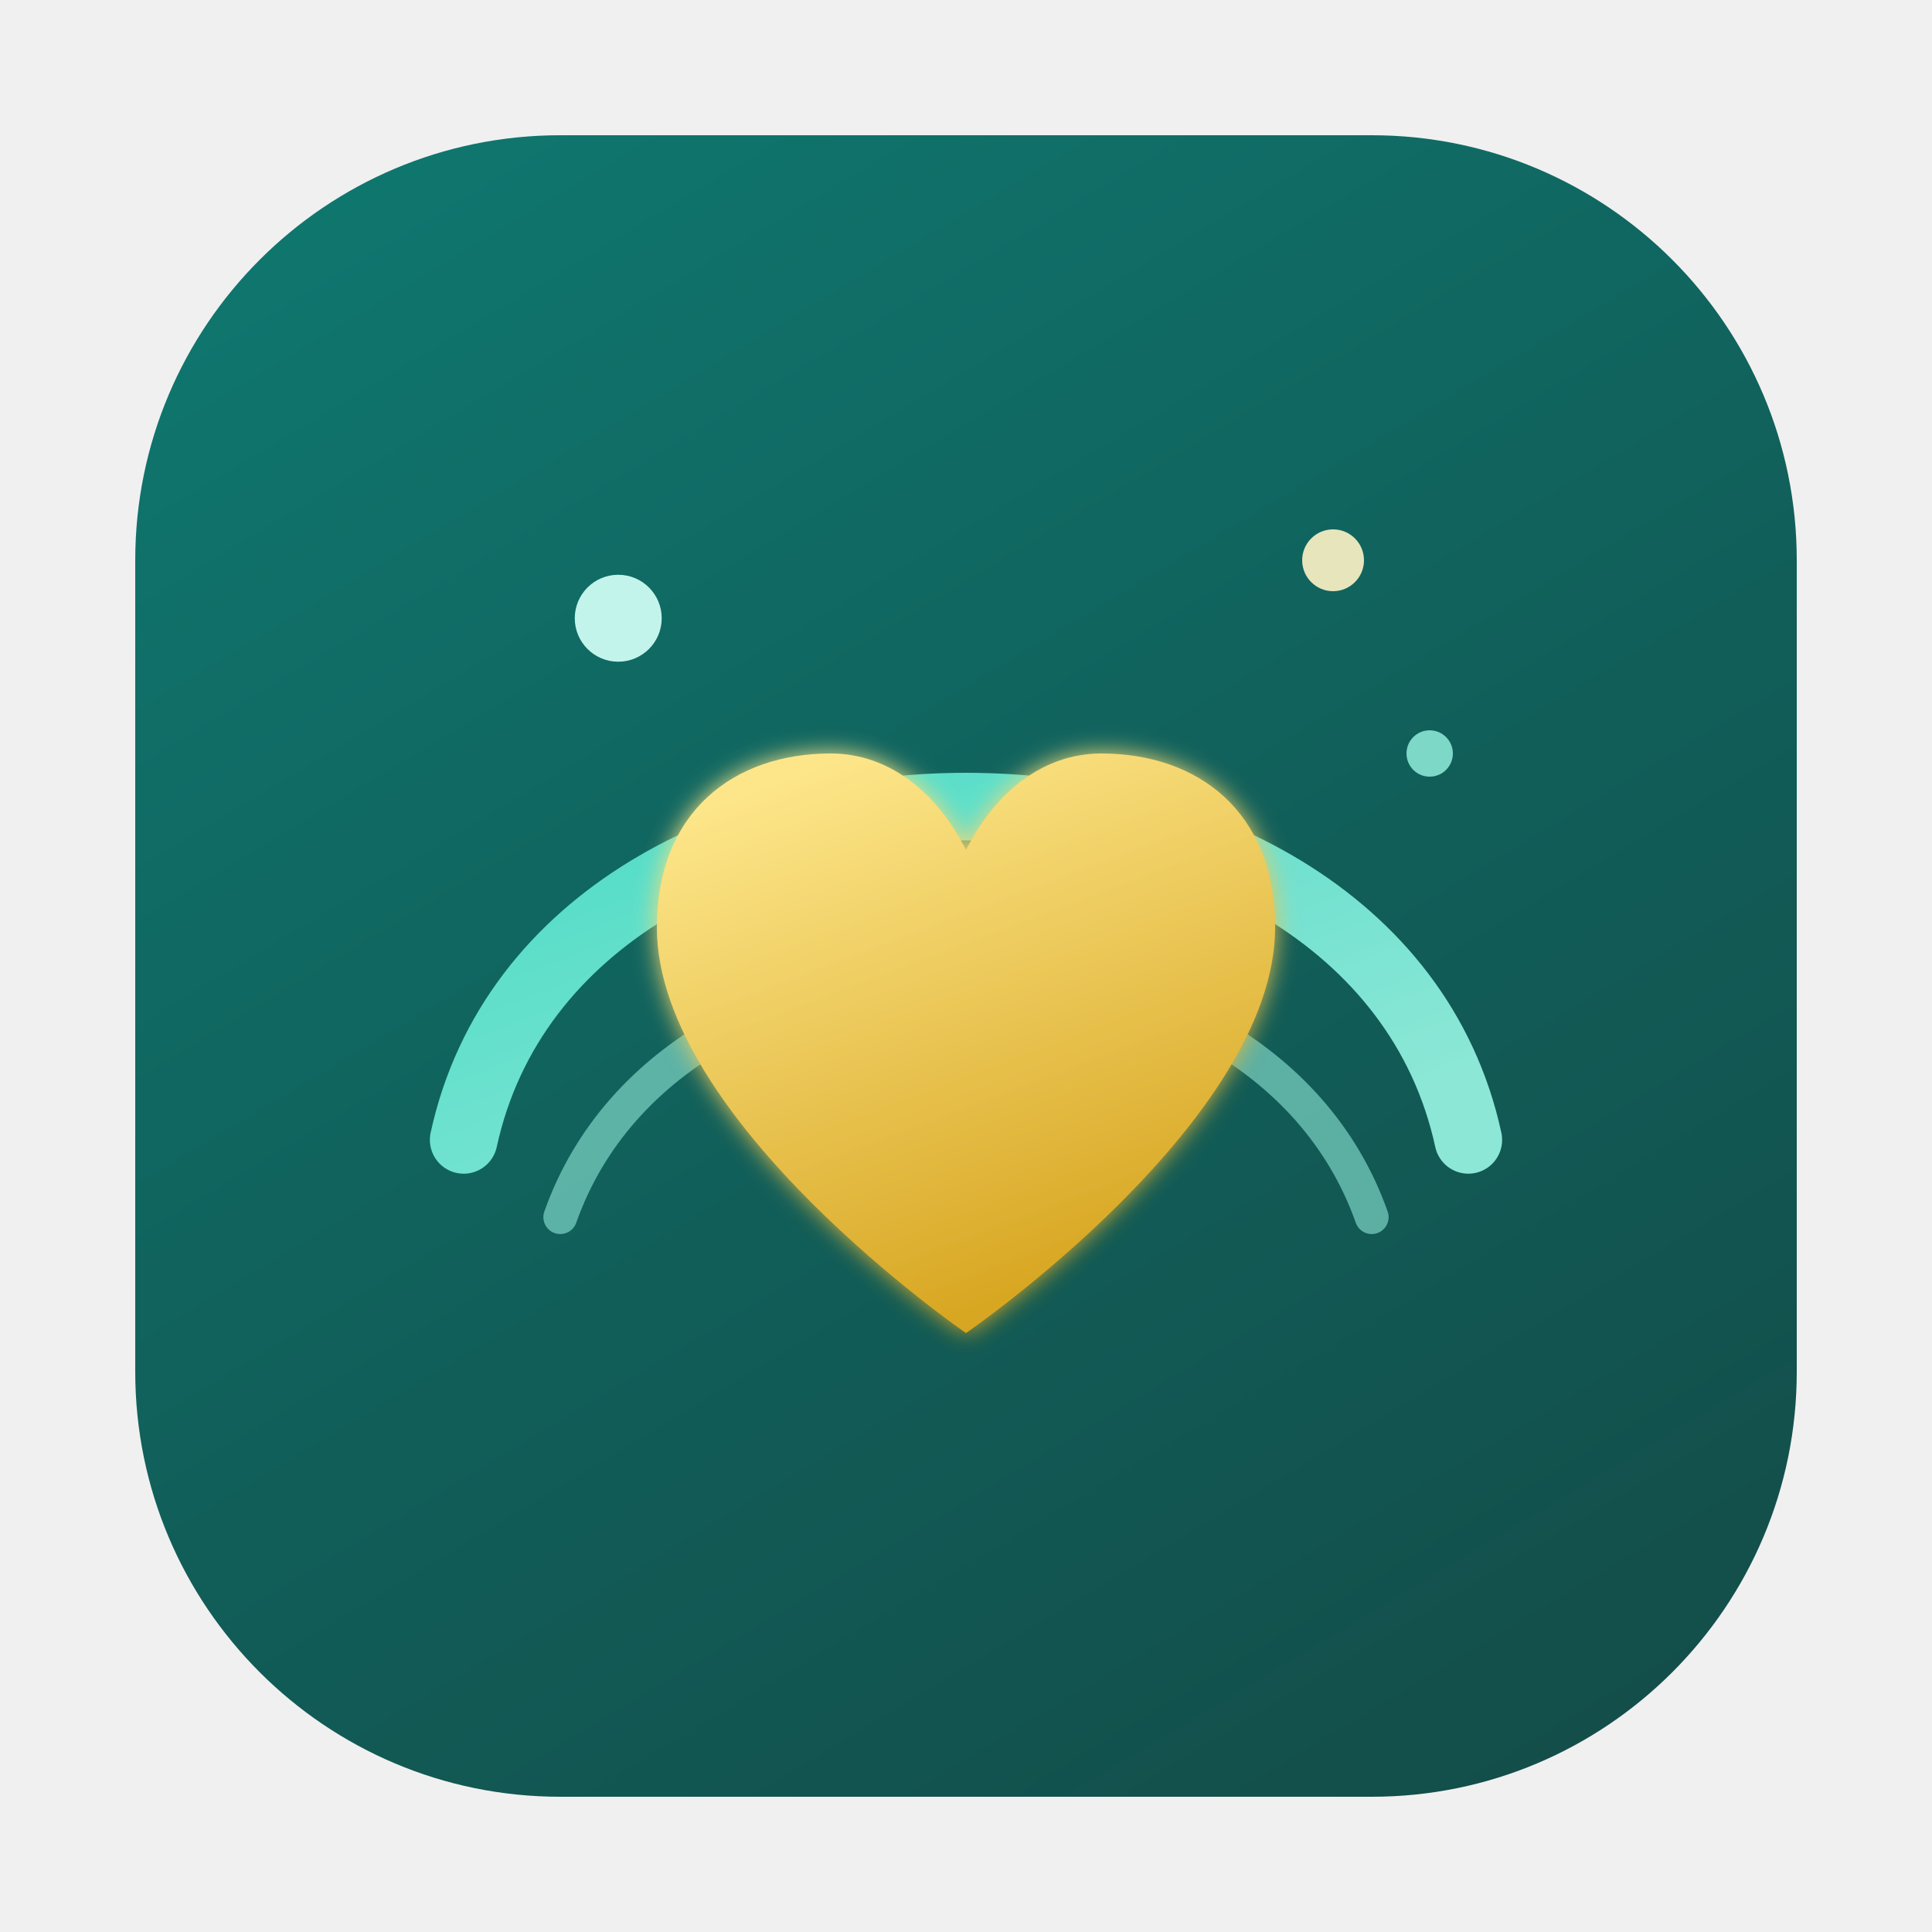
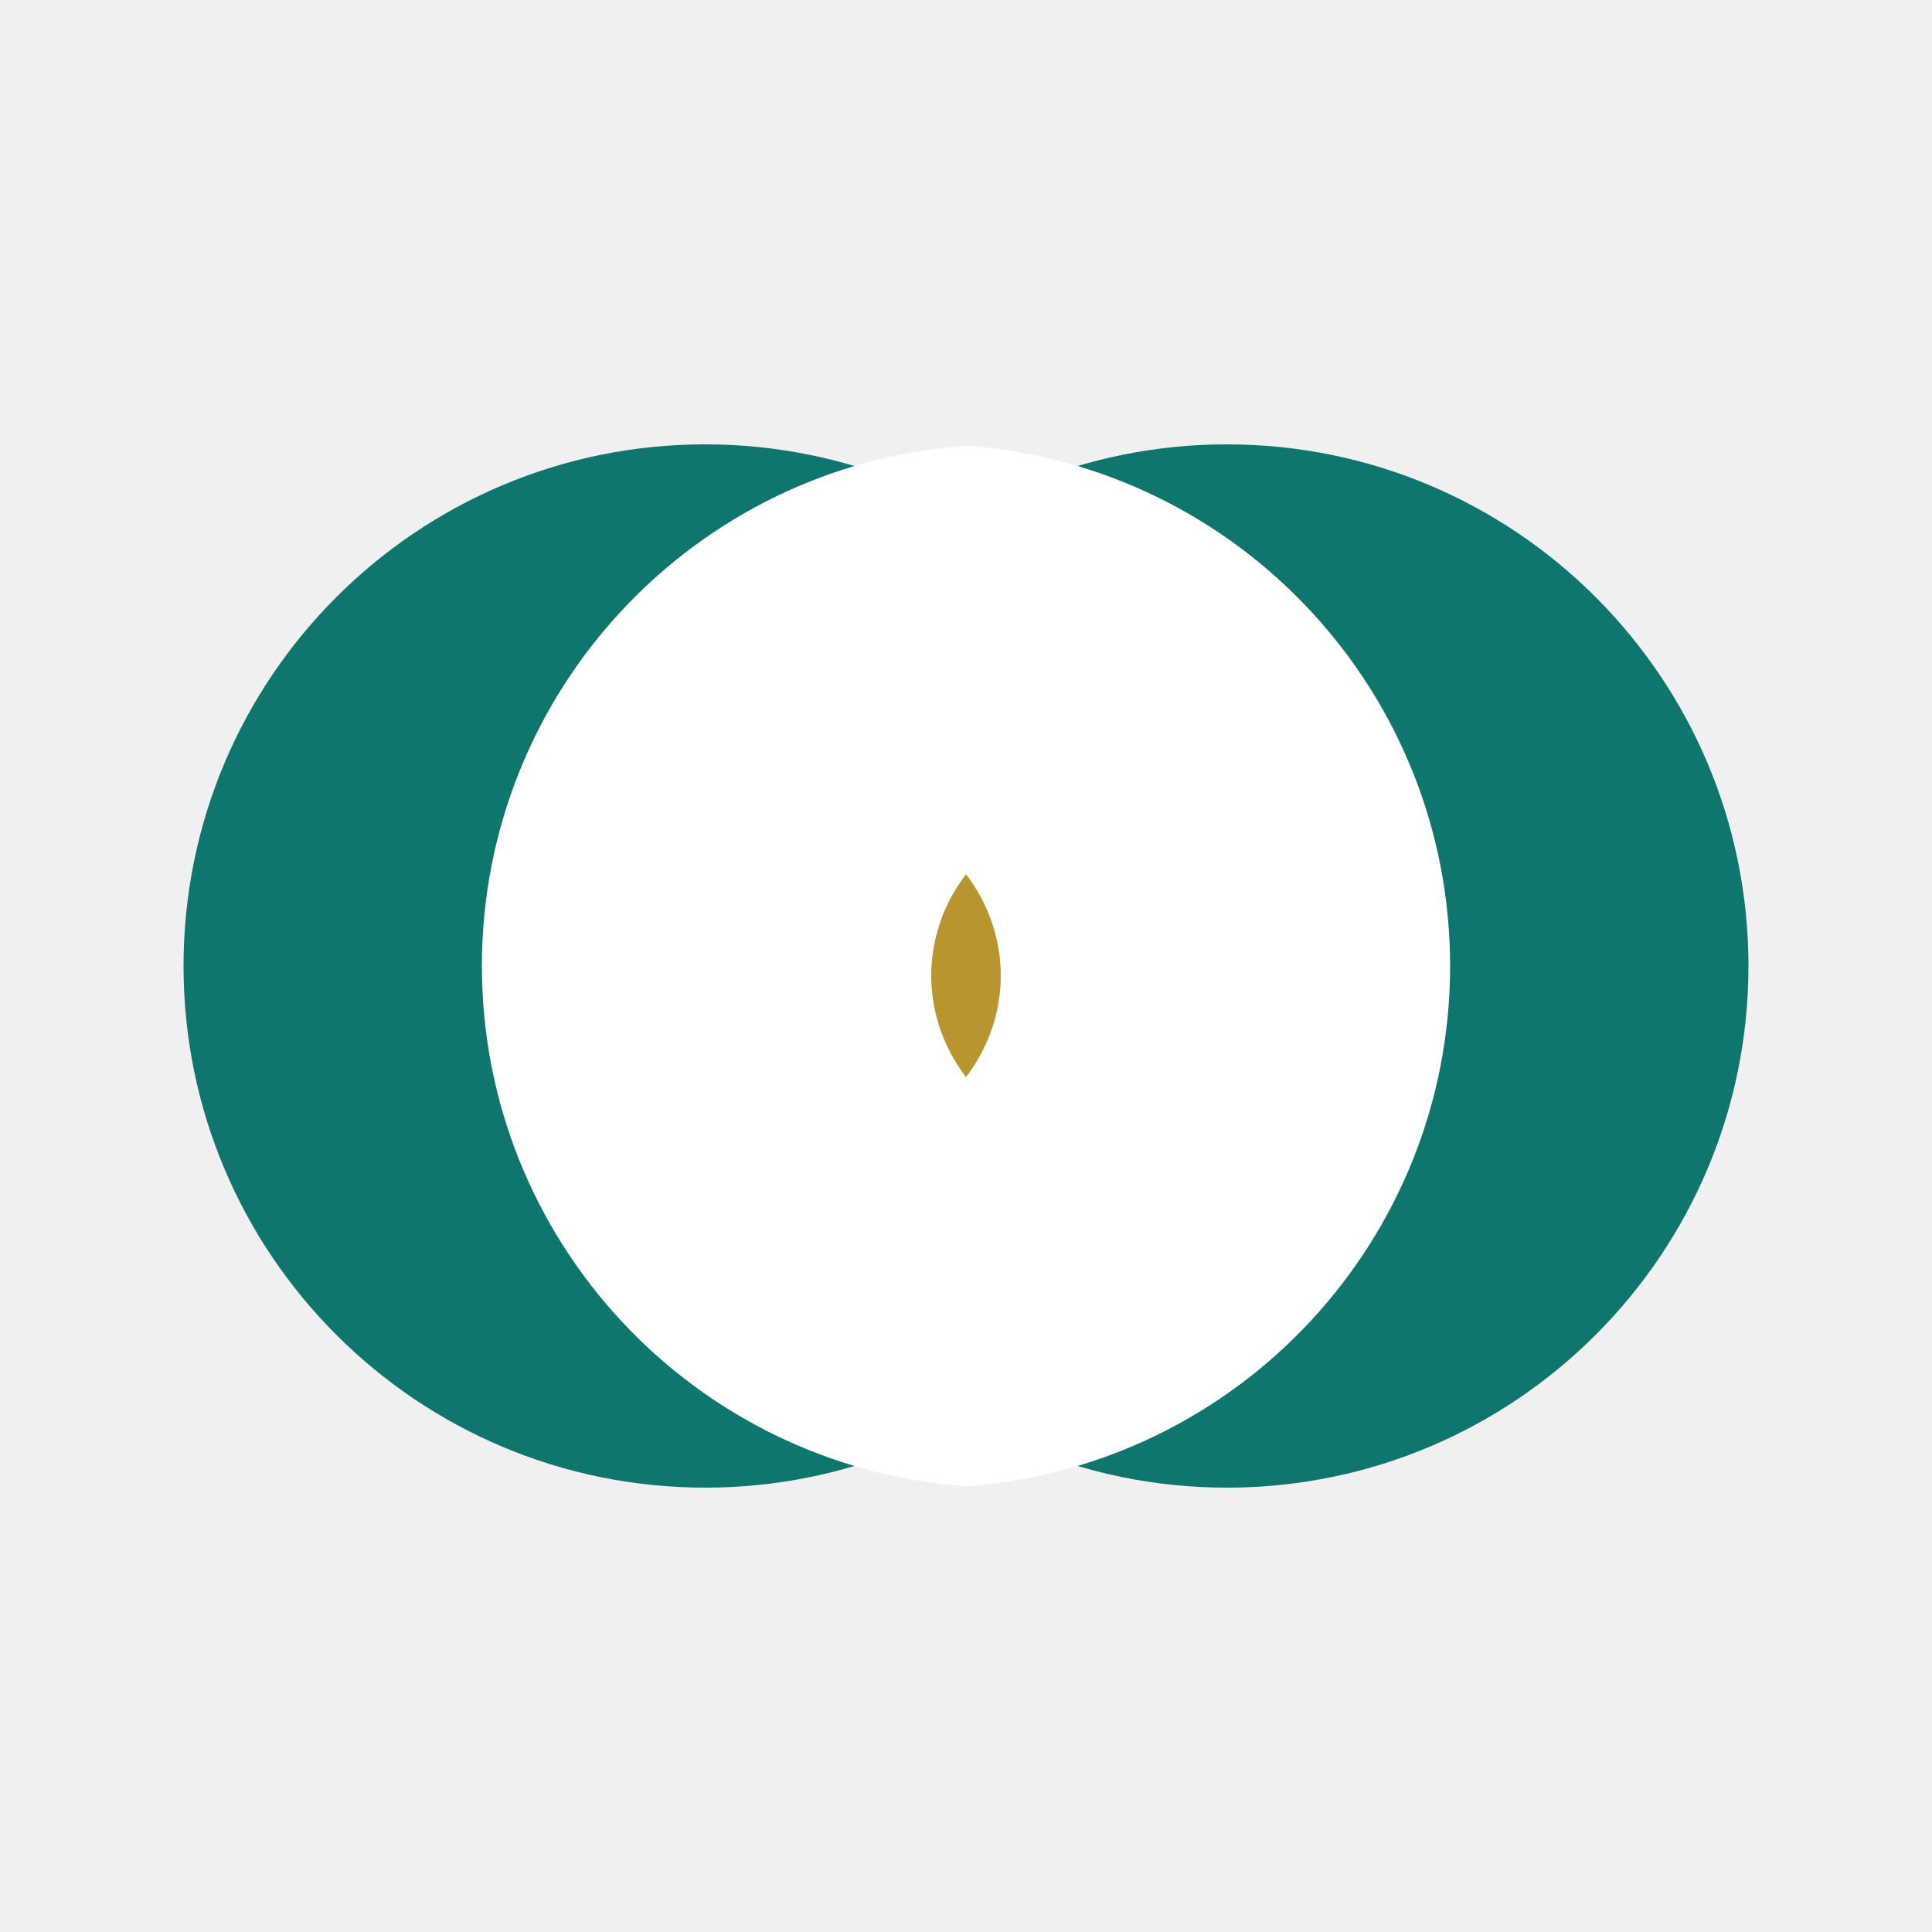
<svg xmlns="http://www.w3.org/2000/svg" viewBox="0 0 200 200" width="200" height="200" role="img" aria-label="心象测">
-   <defs>
-     <linearGradient id="xxBg" x1="20%" y1="0%" x2="80%" y2="100%">
-       <stop offset="0%" stop-color="#0f766e" />
-       <stop offset="55%" stop-color="#115e59" />
-       <stop offset="100%" stop-color="#134e4a" />
-     </linearGradient>
-     <linearGradient id="xxAccent" x1="10%" y1="20%" x2="90%" y2="90%">
-       <stop offset="0%" stop-color="#5eead4" />
-       <stop offset="100%" stop-color="#99f6e4" />
-     </linearGradient>
-     <linearGradient id="xxWarm" x1="30%" y1="0%" x2="70%" y2="100%">
-       <stop offset="0%" stop-color="#fde68a" />
-       <stop offset="100%" stop-color="#d4a017" />
-     </linearGradient>
-     <filter id="xxSoft" x="-20%" y="-20%" width="140%" height="140%">
-       <feGaussianBlur stdDeviation="1.2" result="b" />
-       <feMerge>
-         <feMergeNode in="b" />
-         <feMergeNode in="SourceGraphic" />
-       </feMerge>
-     </filter>
-   </defs>
-   <rect x="14" y="14" width="172" height="172" rx="44" fill="url(#xxBg)" />
-   <path d="M48 118 C58 72, 142 72, 152 118" fill="none" stroke="url(#xxAccent)" stroke-width="7" stroke-linecap="round" opacity="0.9" />
-   <path d="M58 126 C70 92, 130 92, 142 126" fill="none" stroke="#99f6e4" stroke-width="3.5" stroke-linecap="round" opacity="0.55" />
-   <g filter="url(#xxSoft)">
-     <path d="M100 138       C100 138, 68 116, 68 96       C68 84, 76 78, 86 78       C92 78, 97 82, 100 88       C103 82, 108 78, 114 78       C124 78, 132 84, 132 96       C132 116, 100 138, 100 138 Z" fill="url(#xxWarm)" />
-   </g>
-   <circle cx="64" cy="64" r="4.5" fill="#ccfbf1" opacity="0.95" />
-   <circle cx="138" cy="58" r="3.2" fill="#fef3c7" opacity="0.9" />
-   <circle cx="148" cy="78" r="2.4" fill="#99f6e4" opacity="0.8" />
+   <circle cx="73" cy="100" r="54" fill="#0F766E" />
+   <circle cx="127" cy="100" r="54" fill="#0F766E" />
+   <path fill="#FFFFFF" d="M100 46.14        A54 54 0 0 0 100 153.86        A54 54 0 0 0 100 46.14 Z" />
+   <path fill="#B8952E" d="M100 90.5        C104.8 96.8 104.8 105.2 100 111.5        C95.2 105.2 95.2 96.8 100 90.5 Z" />
</svg>
